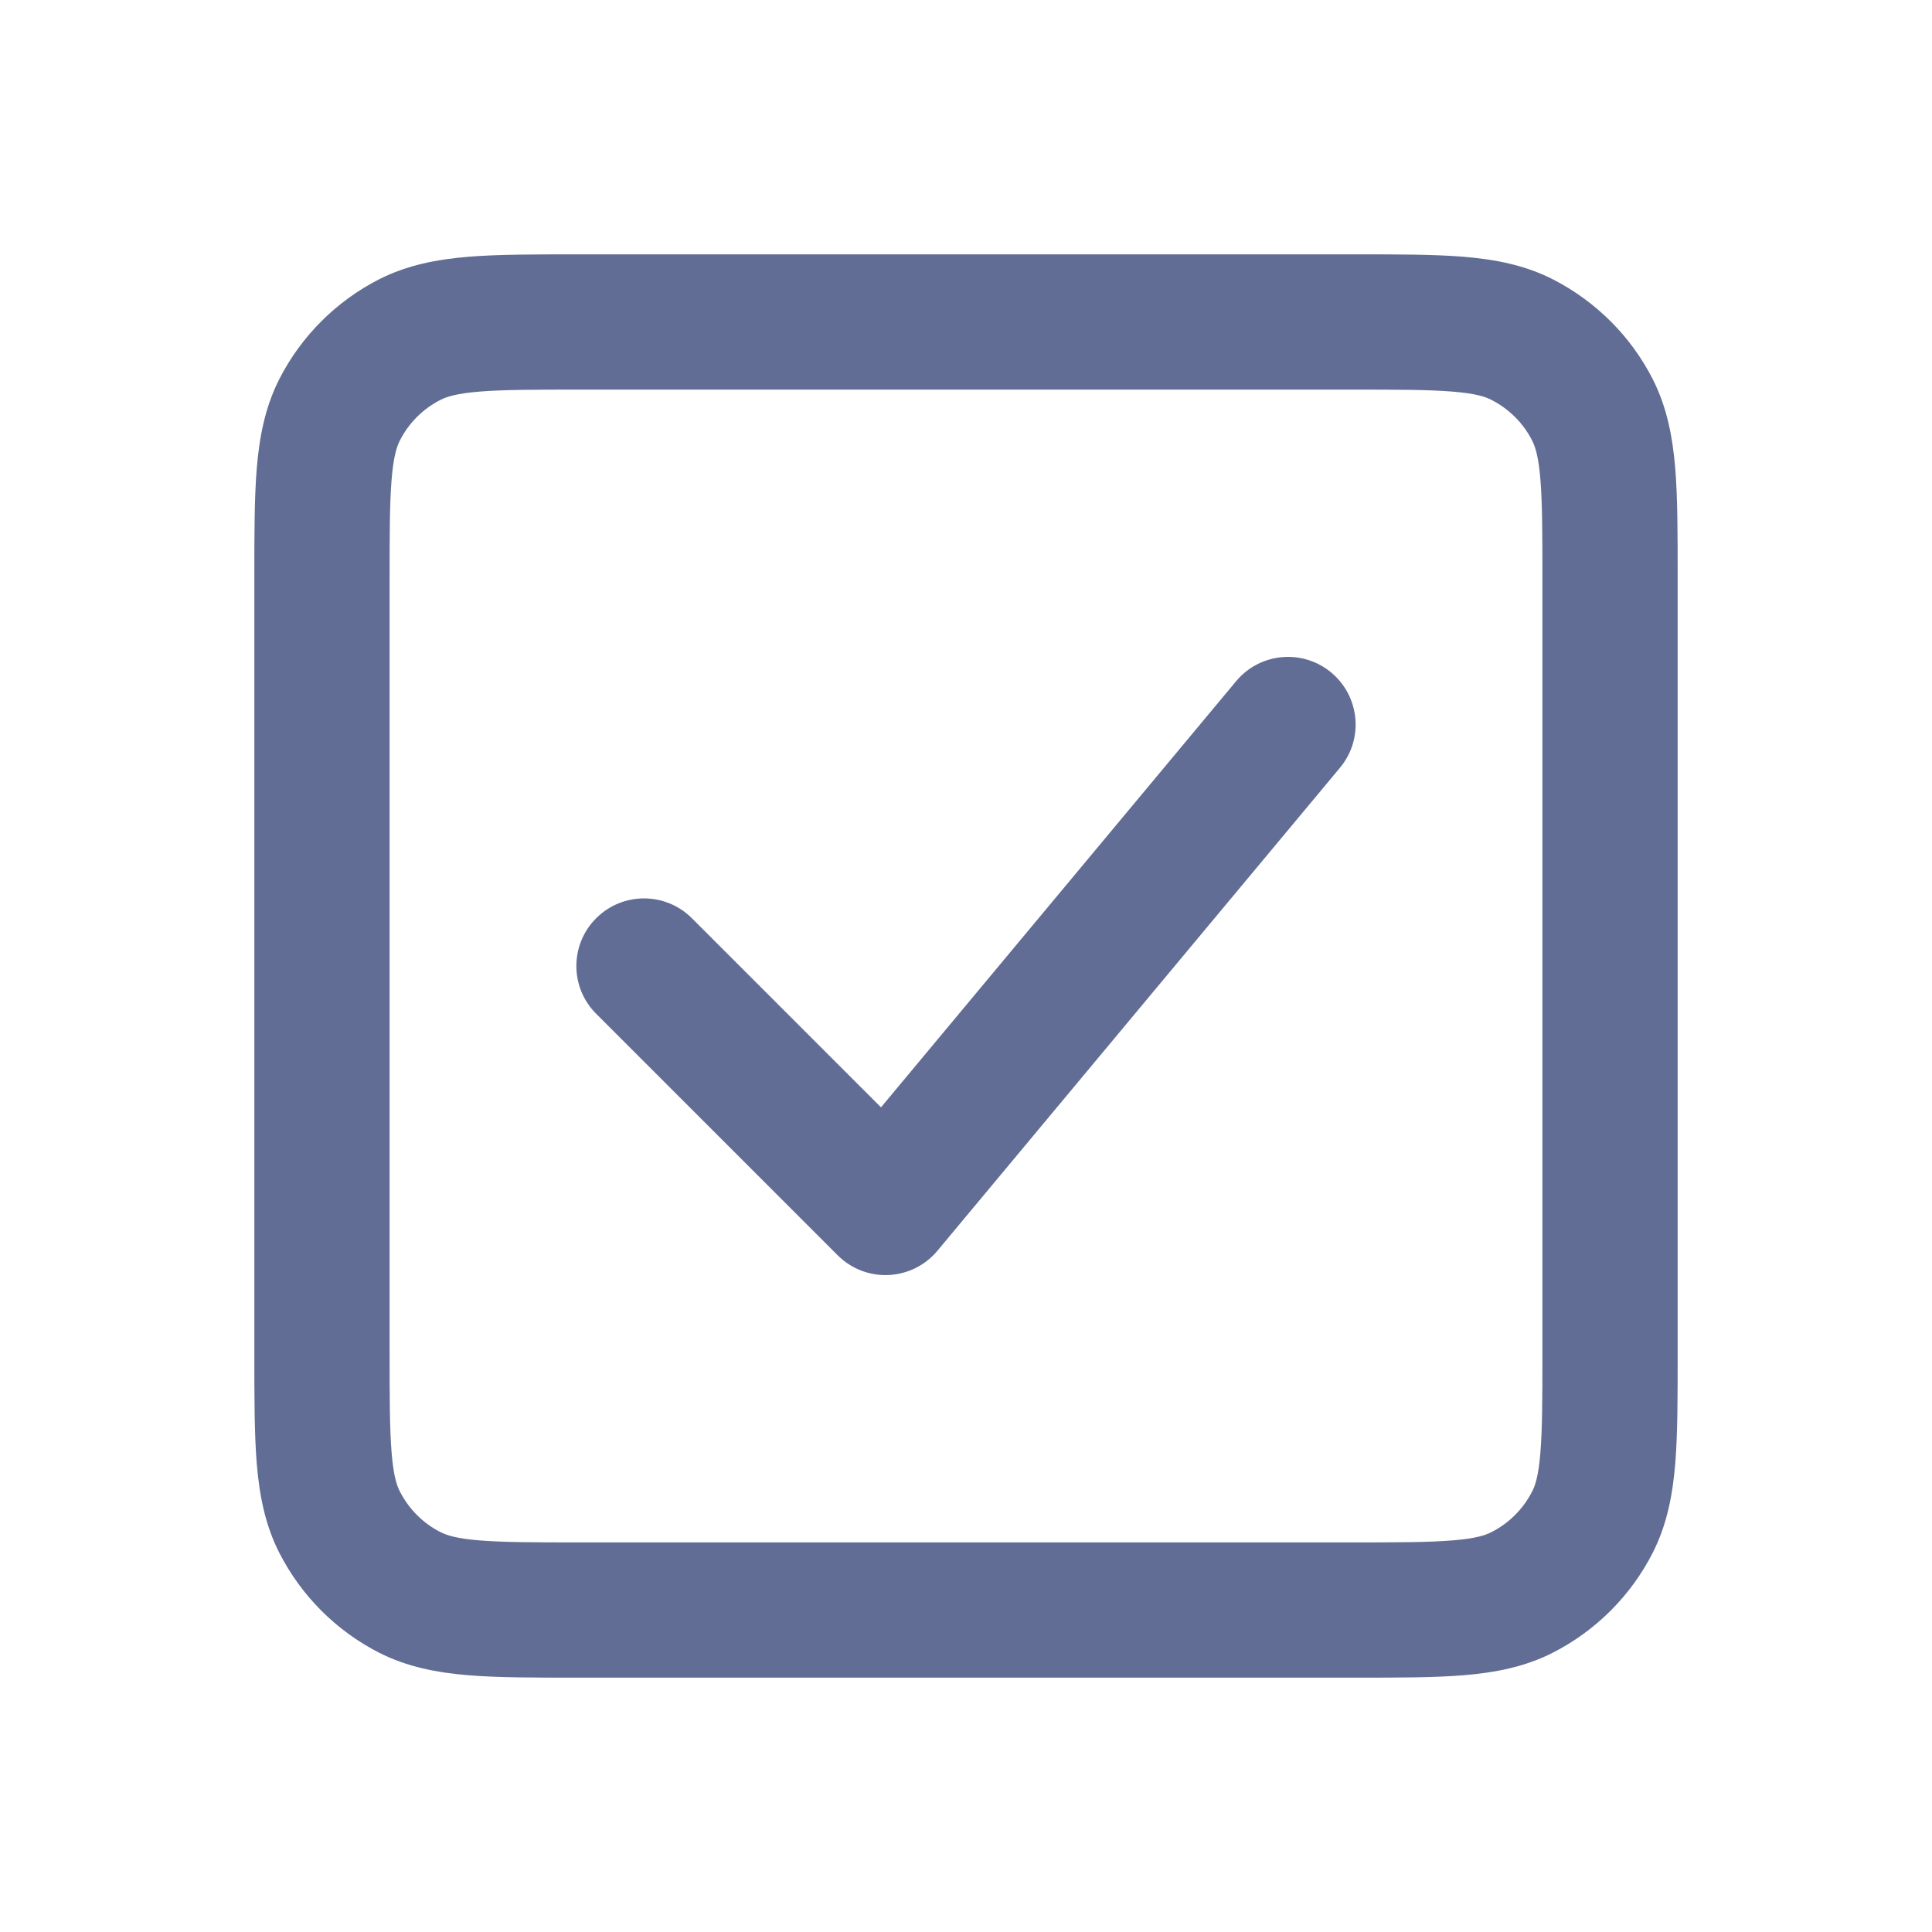
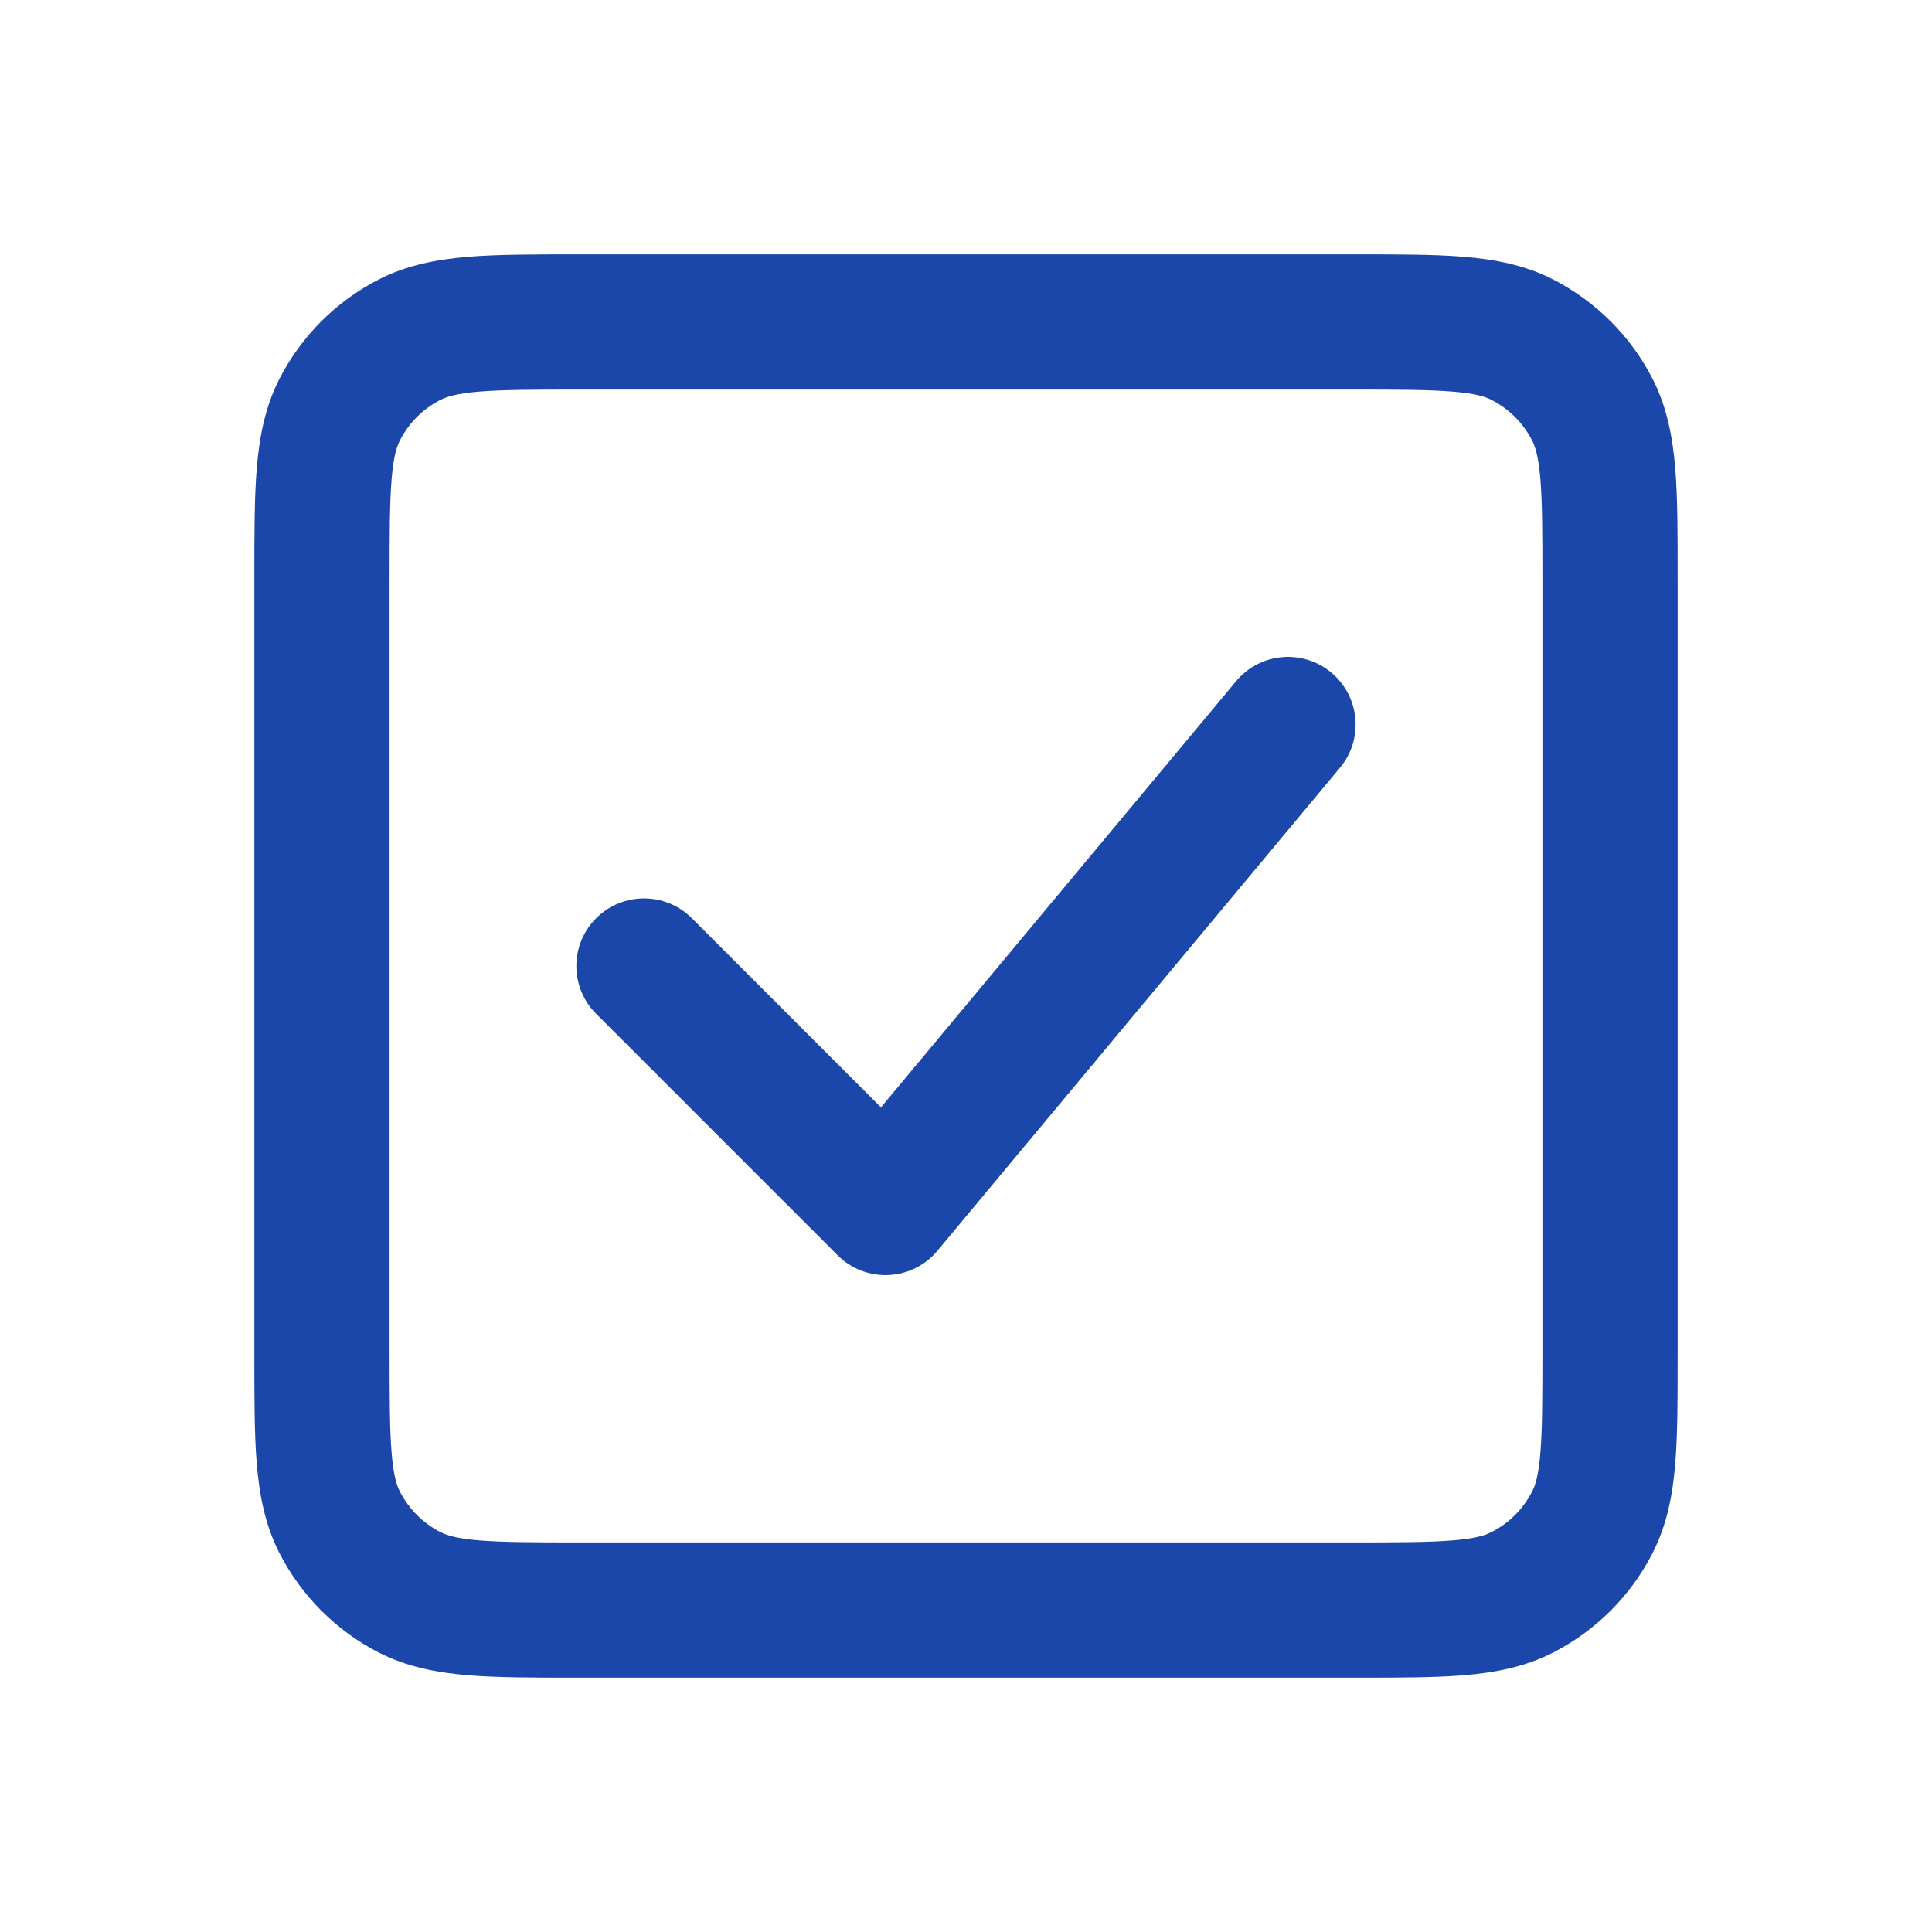
<svg xmlns="http://www.w3.org/2000/svg" width="20" height="20" viewBox="0 0 20 20" fill="none">
-   <path fill-rule="evenodd" clip-rule="evenodd" d="M5.972 2.633H14.028C14.471 2.633 14.845 2.633 15.152 2.658C15.473 2.685 15.781 2.742 16.074 2.891C16.518 3.118 16.882 3.479 17.109 3.925C17.258 4.219 17.315 4.527 17.342 4.847C17.367 5.154 17.367 5.527 17.367 5.97V14.031C17.367 14.473 17.367 14.846 17.342 15.153C17.315 15.473 17.258 15.781 17.109 16.074C16.882 16.52 16.519 16.882 16.074 17.109C15.781 17.258 15.473 17.315 15.152 17.342C14.846 17.367 14.473 17.367 14.03 17.367H5.97C5.527 17.367 5.154 17.367 4.847 17.342C4.527 17.315 4.219 17.258 3.925 17.109C3.48 16.882 3.118 16.519 2.891 16.074C2.742 15.781 2.685 15.473 2.658 15.152C2.633 14.845 2.633 14.471 2.633 14.028V5.972C2.633 5.529 2.633 5.155 2.658 4.848C2.685 4.527 2.742 4.219 2.891 3.925C3.118 3.48 3.48 3.118 3.925 2.891C4.219 2.742 4.527 2.685 4.848 2.658C5.155 2.633 5.529 2.633 5.972 2.633ZM4.962 4.054C4.728 4.073 4.624 4.107 4.561 4.139C4.379 4.231 4.231 4.379 4.139 4.561C4.107 4.624 4.073 4.728 4.054 4.962C4.034 5.205 4.033 5.522 4.033 6V14C4.033 14.478 4.034 14.795 4.054 15.038C4.073 15.272 4.106 15.376 4.139 15.439C4.232 15.621 4.379 15.769 4.561 15.861C4.624 15.893 4.727 15.927 4.961 15.946C5.204 15.966 5.52 15.967 5.997 15.967H14.002C14.48 15.967 14.796 15.966 15.038 15.946C15.272 15.927 15.375 15.894 15.438 15.861C15.621 15.769 15.769 15.62 15.861 15.439C15.894 15.376 15.927 15.273 15.946 15.039C15.966 14.796 15.967 14.48 15.967 14.003V5.997C15.967 5.52 15.966 5.204 15.946 4.961C15.927 4.727 15.893 4.624 15.861 4.561C15.769 4.38 15.621 4.232 15.438 4.139C15.375 4.106 15.272 4.073 15.037 4.054C14.795 4.034 14.478 4.033 14 4.033H6C5.522 4.033 5.205 4.034 4.962 4.054ZM13.781 6.962C14.078 7.21 14.119 7.651 13.871 7.948L9.704 12.948C9.578 13.099 9.395 13.19 9.198 13.199C9.002 13.208 8.811 13.134 8.672 12.995L6.172 10.495C5.898 10.222 5.898 9.778 6.172 9.505C6.445 9.232 6.888 9.232 7.162 9.505L9.12 11.463L12.796 7.052C13.043 6.755 13.484 6.715 13.781 6.962Z" fill="#616D94" />
+   <path fill-rule="evenodd" clip-rule="evenodd" d="M5.972 2.633H14.028C14.471 2.633 14.845 2.633 15.152 2.658C15.473 2.685 15.781 2.742 16.074 2.891C16.518 3.118 16.882 3.479 17.109 3.925C17.258 4.219 17.315 4.527 17.342 4.847C17.367 5.154 17.367 5.527 17.367 5.97V14.031C17.367 14.473 17.367 14.846 17.342 15.153C17.315 15.473 17.258 15.781 17.109 16.074C16.882 16.52 16.519 16.882 16.074 17.109C15.781 17.258 15.473 17.315 15.152 17.342C14.846 17.367 14.473 17.367 14.03 17.367H5.97C5.527 17.367 5.154 17.367 4.847 17.342C4.527 17.315 4.219 17.258 3.925 17.109C3.48 16.882 3.118 16.519 2.891 16.074C2.742 15.781 2.685 15.473 2.658 15.152C2.633 14.845 2.633 14.471 2.633 14.028V5.972C2.633 5.529 2.633 5.155 2.658 4.848C2.685 4.527 2.742 4.219 2.891 3.925C3.118 3.48 3.48 3.118 3.925 2.891C4.219 2.742 4.527 2.685 4.848 2.658C5.155 2.633 5.529 2.633 5.972 2.633ZM4.962 4.054C4.728 4.073 4.624 4.107 4.561 4.139C4.379 4.231 4.231 4.379 4.139 4.561C4.107 4.624 4.073 4.728 4.054 4.962C4.034 5.205 4.033 5.522 4.033 6V14C4.033 14.478 4.034 14.795 4.054 15.038C4.073 15.272 4.106 15.376 4.139 15.439C4.232 15.621 4.379 15.769 4.561 15.861C4.624 15.893 4.727 15.927 4.961 15.946C5.204 15.966 5.52 15.967 5.997 15.967H14.002C14.48 15.967 14.796 15.966 15.038 15.946C15.272 15.927 15.375 15.894 15.438 15.861C15.621 15.769 15.769 15.62 15.861 15.439C15.894 15.376 15.927 15.273 15.946 15.039C15.966 14.796 15.967 14.48 15.967 14.003V5.997C15.967 5.52 15.966 5.204 15.946 4.961C15.927 4.727 15.893 4.624 15.861 4.561C15.769 4.38 15.621 4.232 15.438 4.139C15.375 4.106 15.272 4.073 15.037 4.054C14.795 4.034 14.478 4.033 14 4.033H6C5.522 4.033 5.205 4.034 4.962 4.054ZM13.781 6.962C14.078 7.21 14.119 7.651 13.871 7.948L9.704 12.948C9.578 13.099 9.395 13.19 9.198 13.199C9.002 13.208 8.811 13.134 8.672 12.995L6.172 10.495C5.898 10.222 5.898 9.778 6.172 9.505C6.445 9.232 6.888 9.232 7.162 9.505L9.12 11.463L12.796 7.052C13.043 6.755 13.484 6.715 13.781 6.962Z" fill="#1A47A9" />
</svg>
